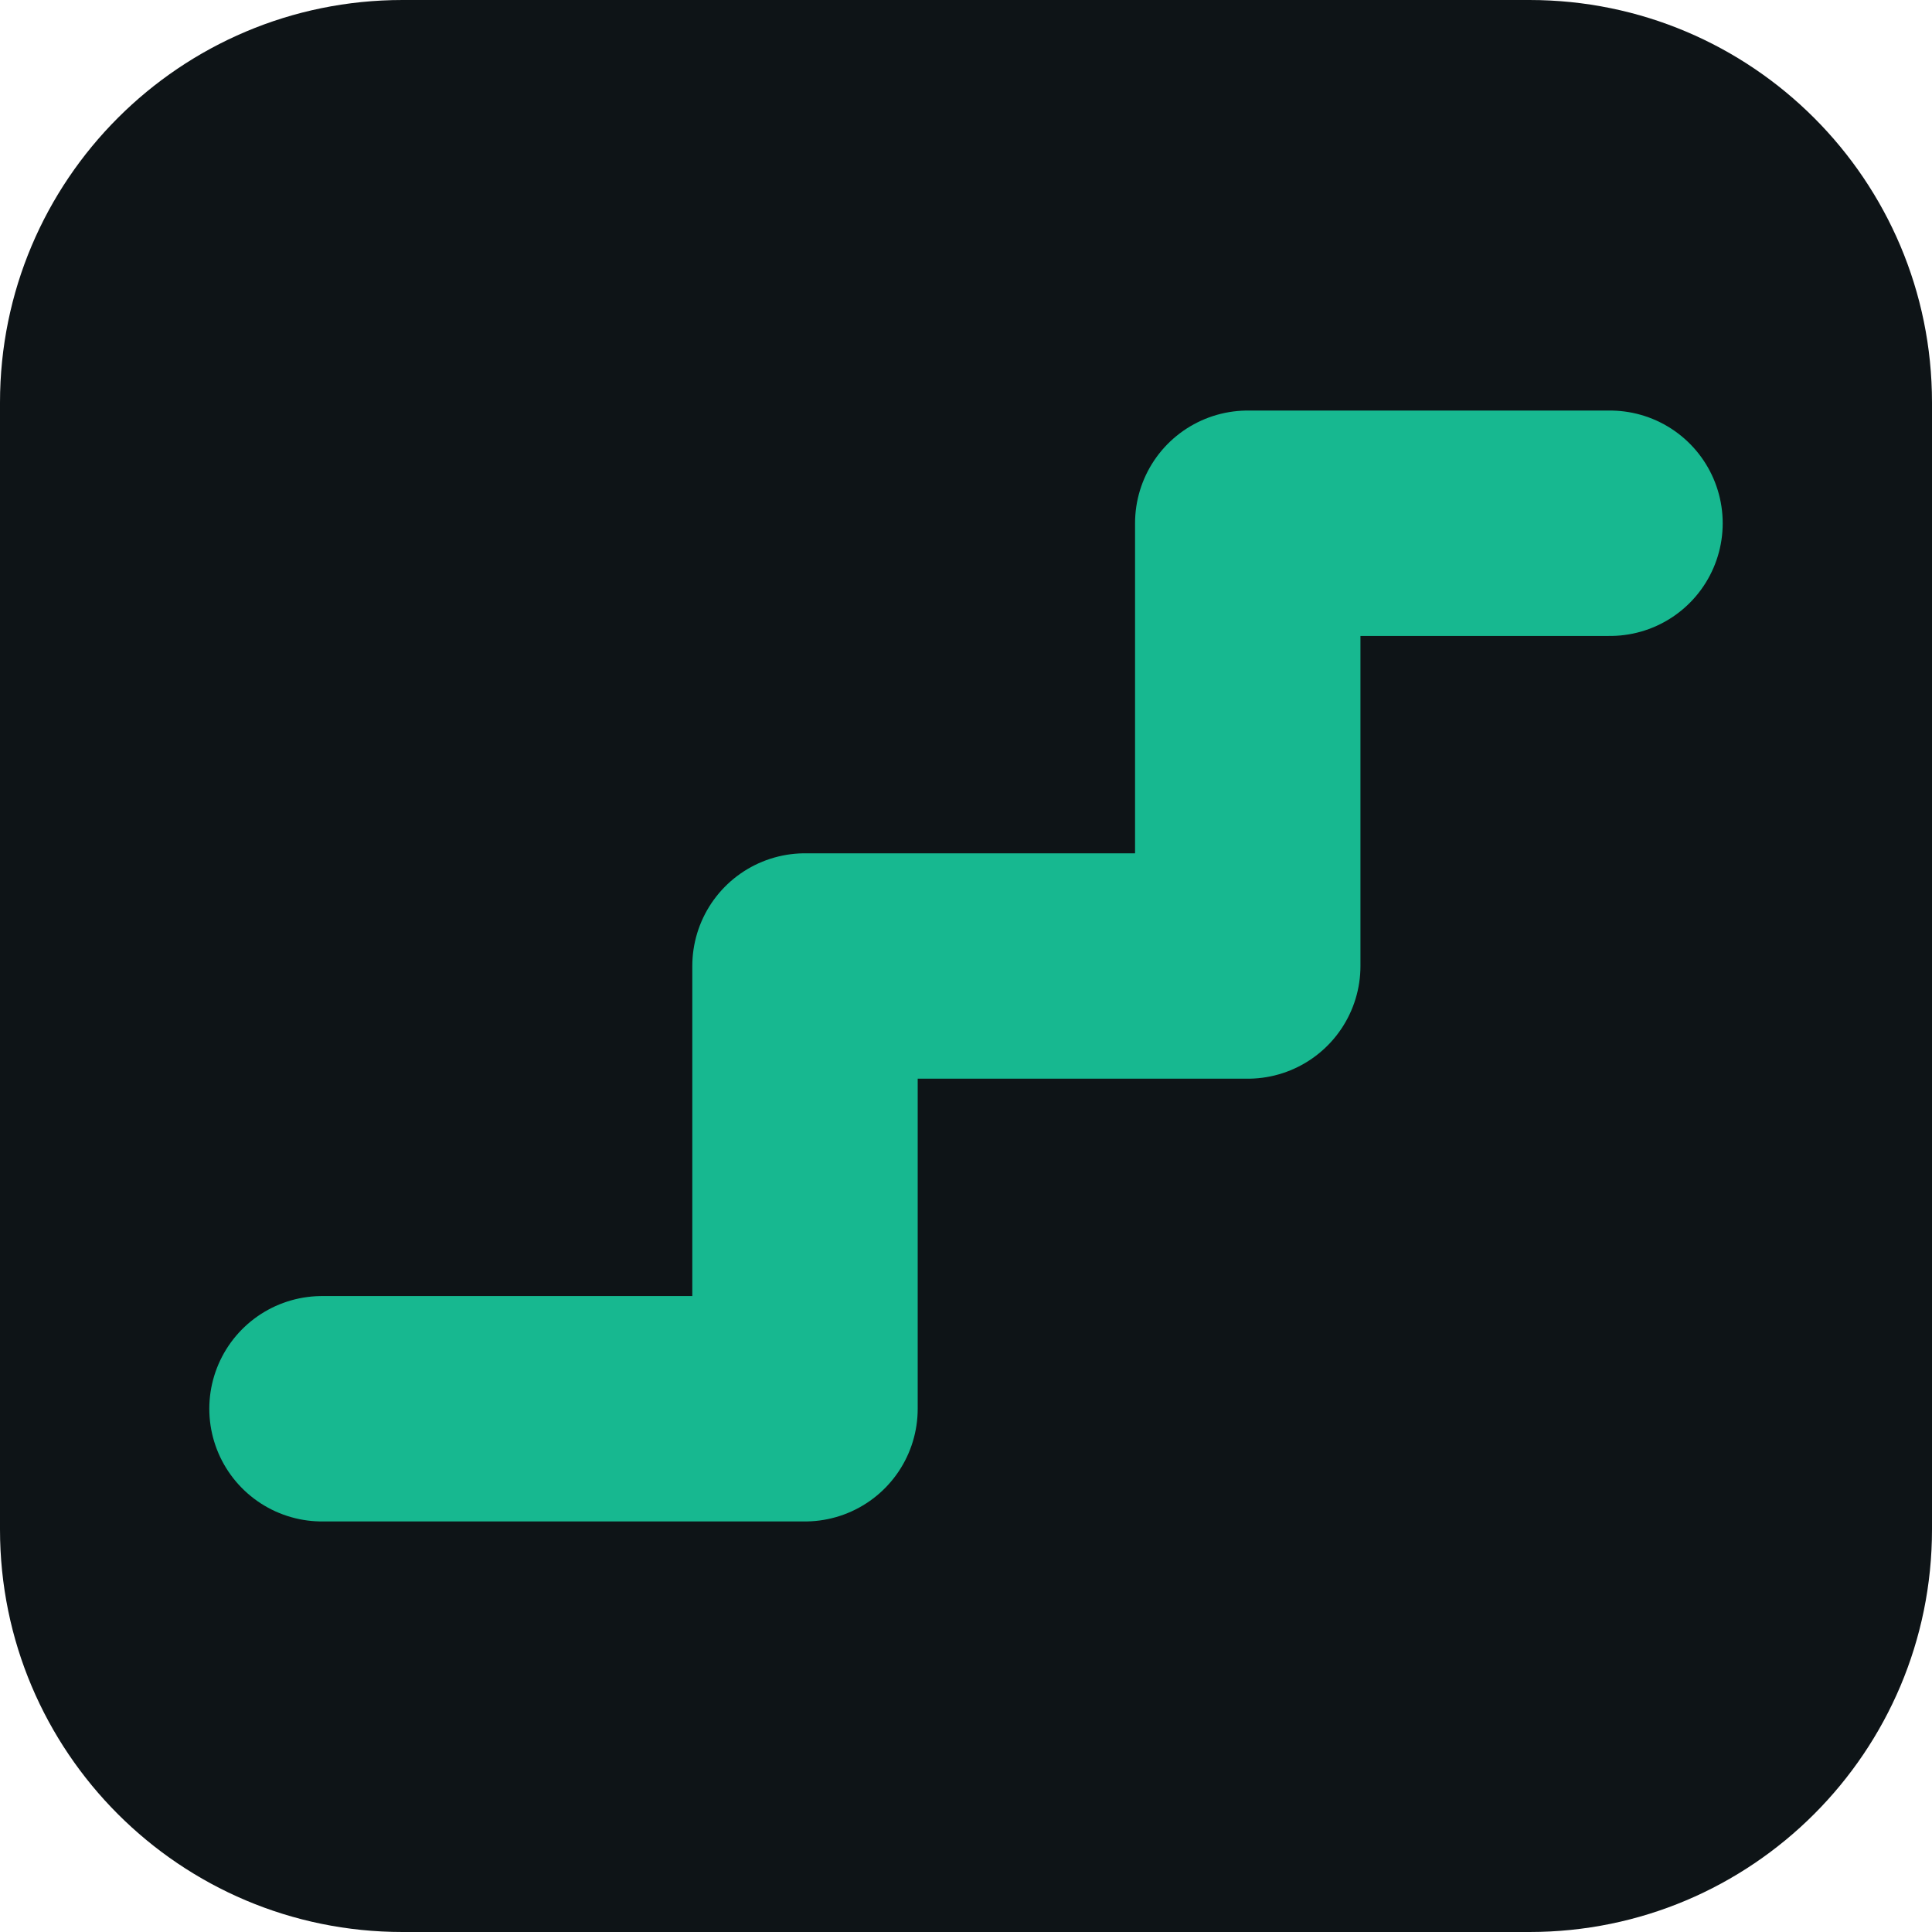
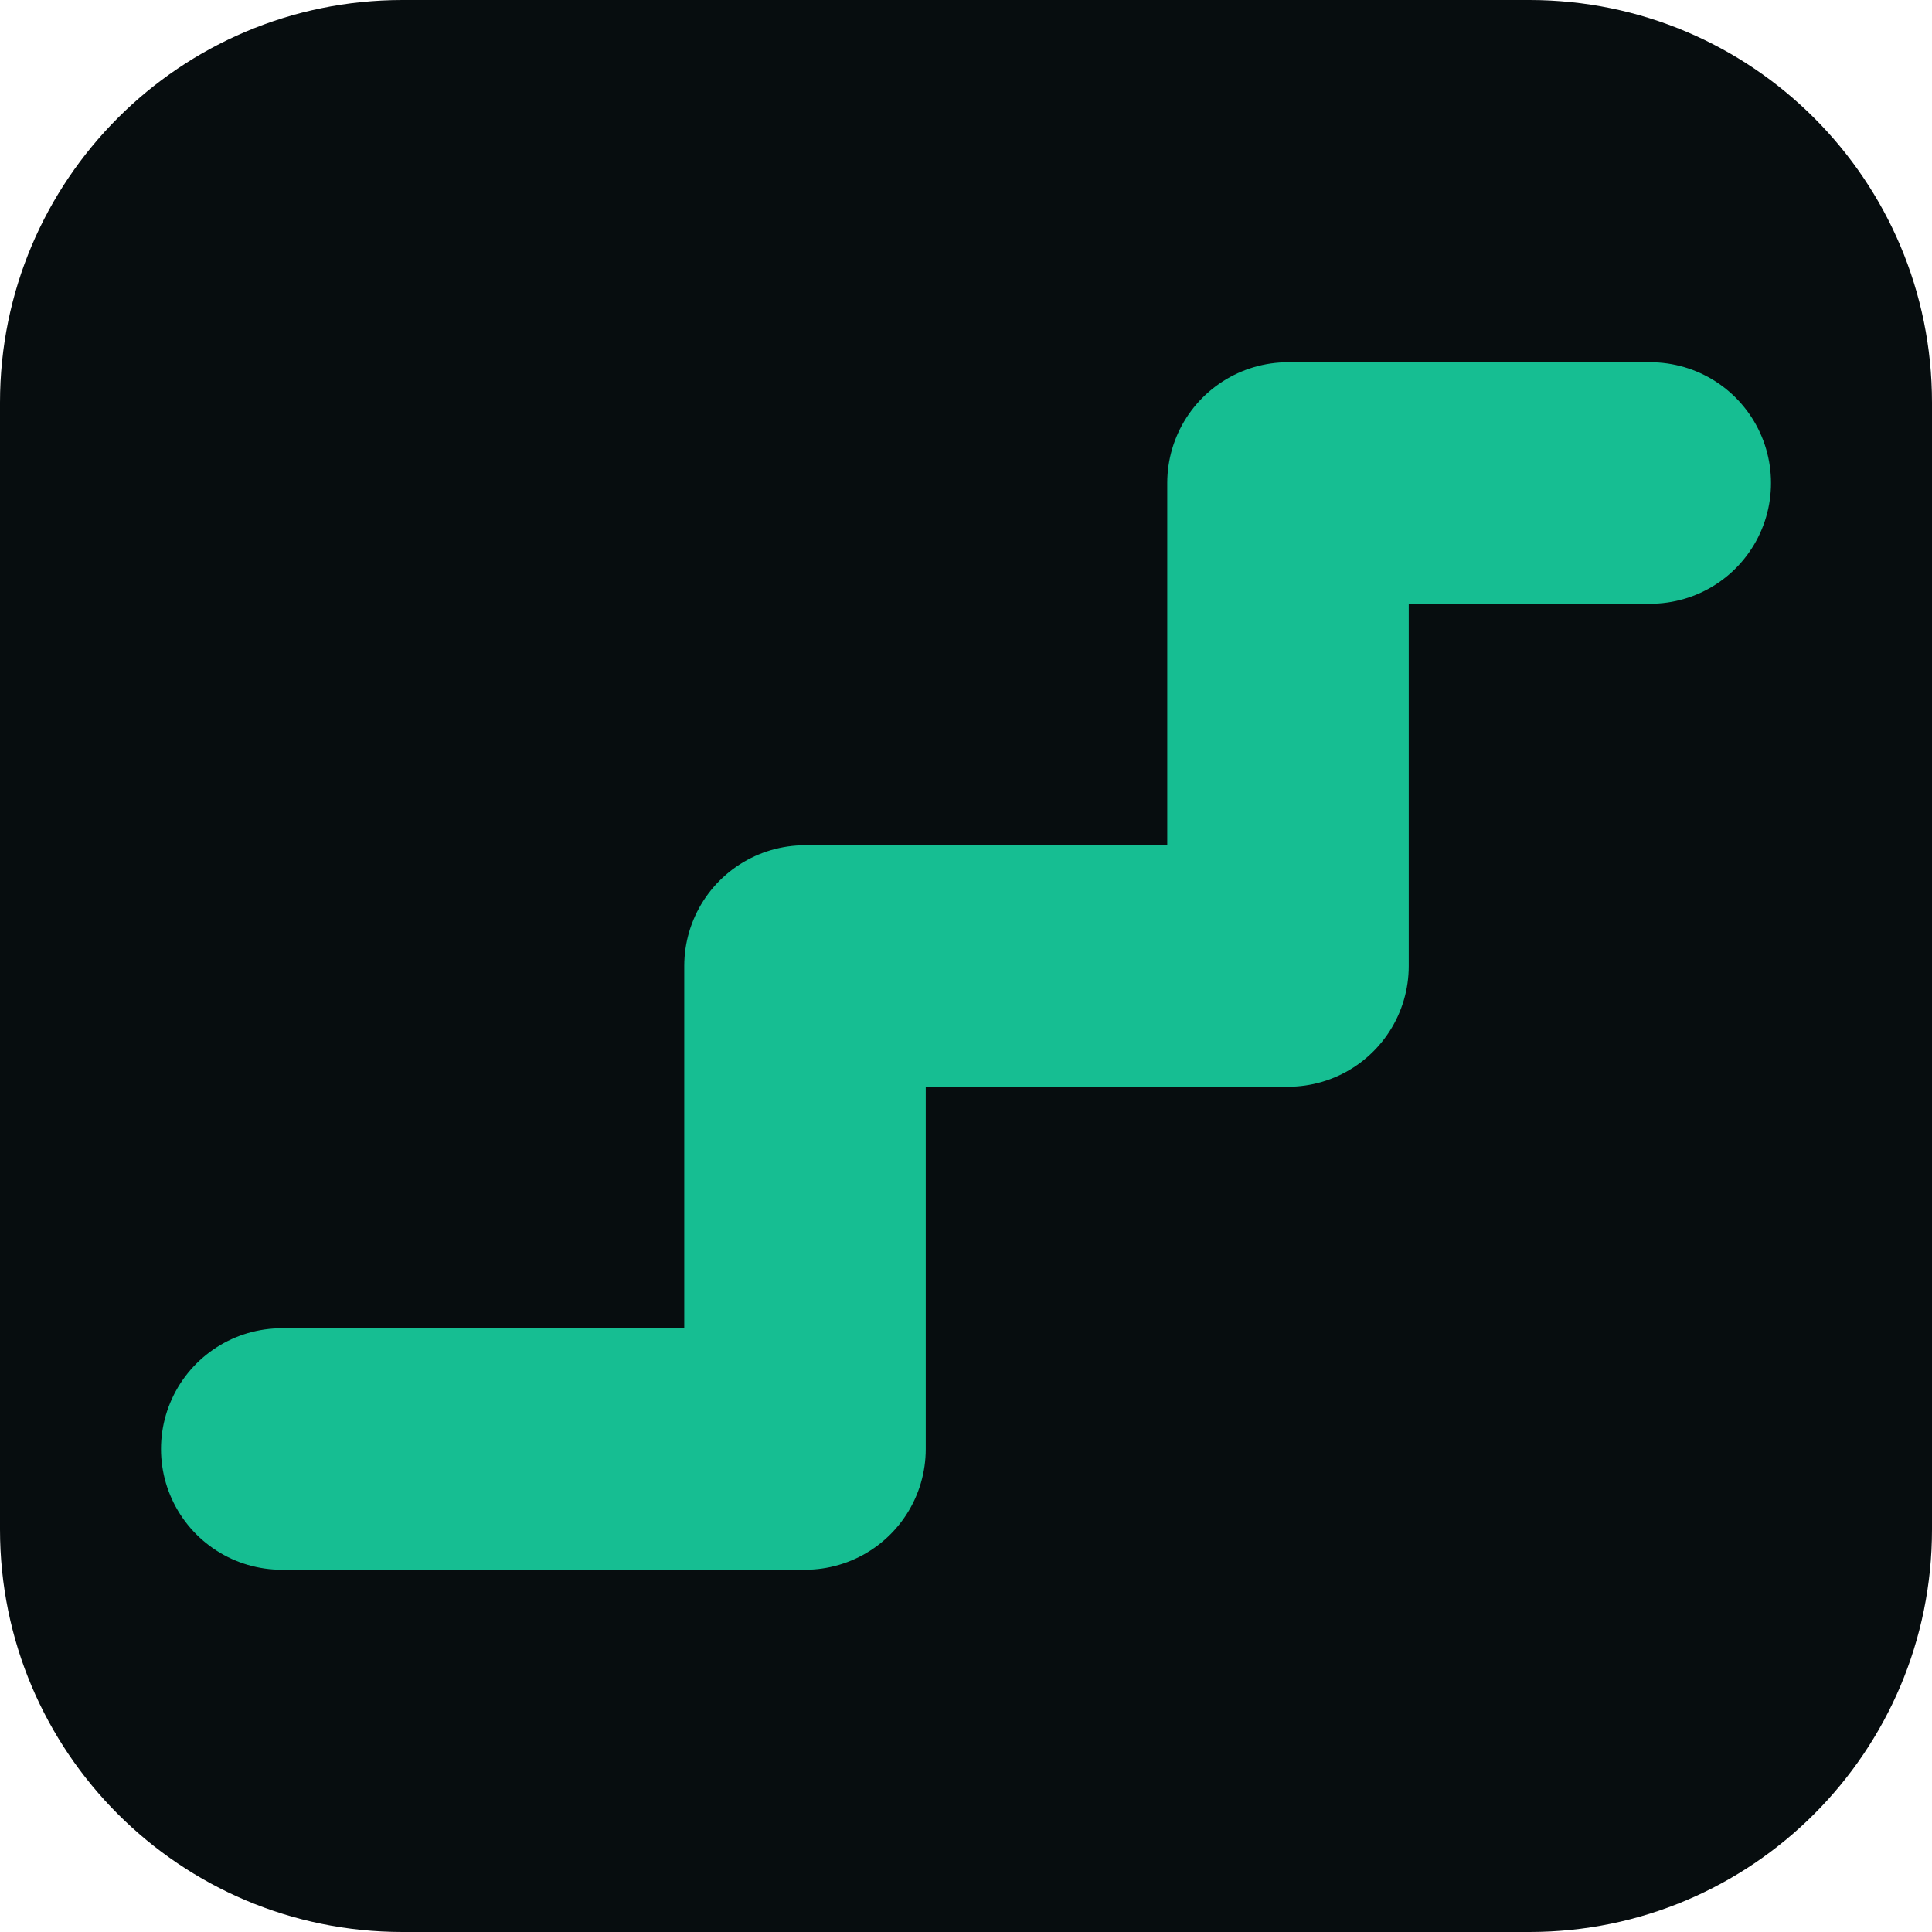
<svg xmlns="http://www.w3.org/2000/svg" viewBox="0 0 24 24" width="32" height="32">
-   <rect width="24" height="24" rx="5" fill="#0E1417" />
-   <path d="M4 17.5H10V12H15.5V6.5H20" fill="none" stroke="#17B890" stroke-width="2.8" stroke-linecap="round" stroke-linejoin="round" />
+   <rect width="24" height="24" rx="5" fill="#070D0F" />
+   <path d="M3.5 18H10V12H16V6H20.5" fill="none" stroke="#16BE92" stroke-width="3" stroke-linecap="round" stroke-linejoin="round" />
</svg>
